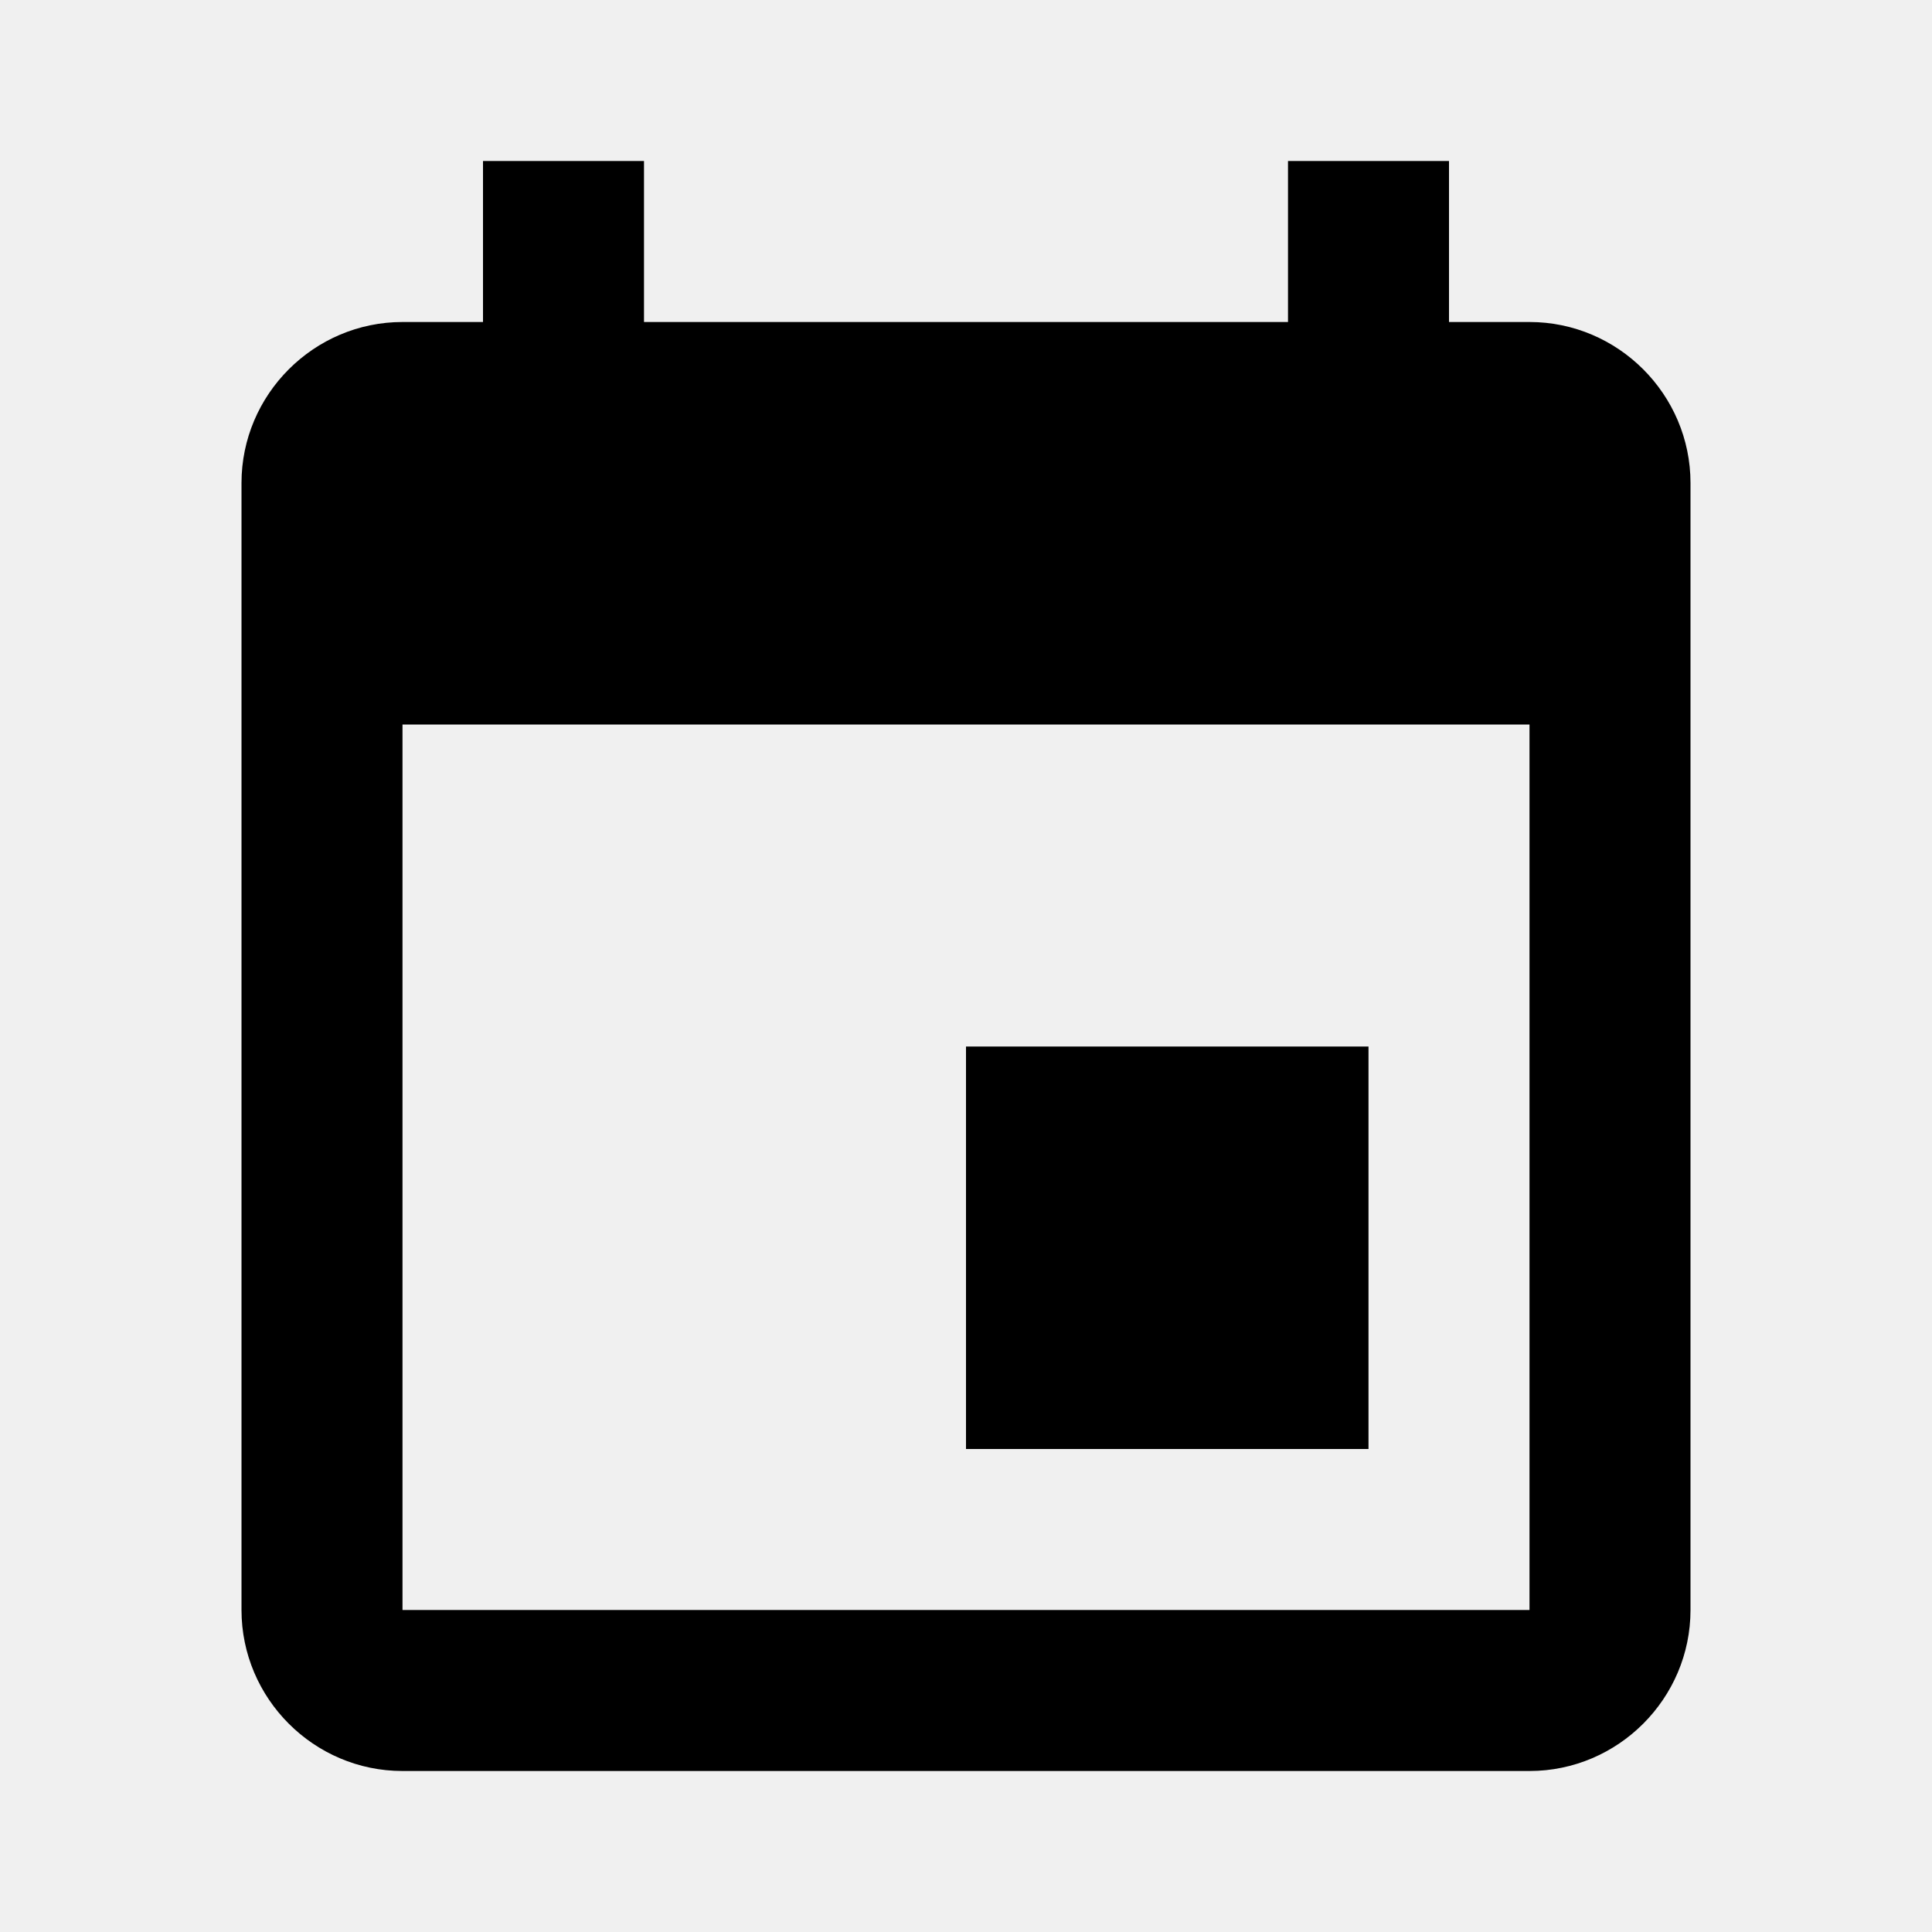
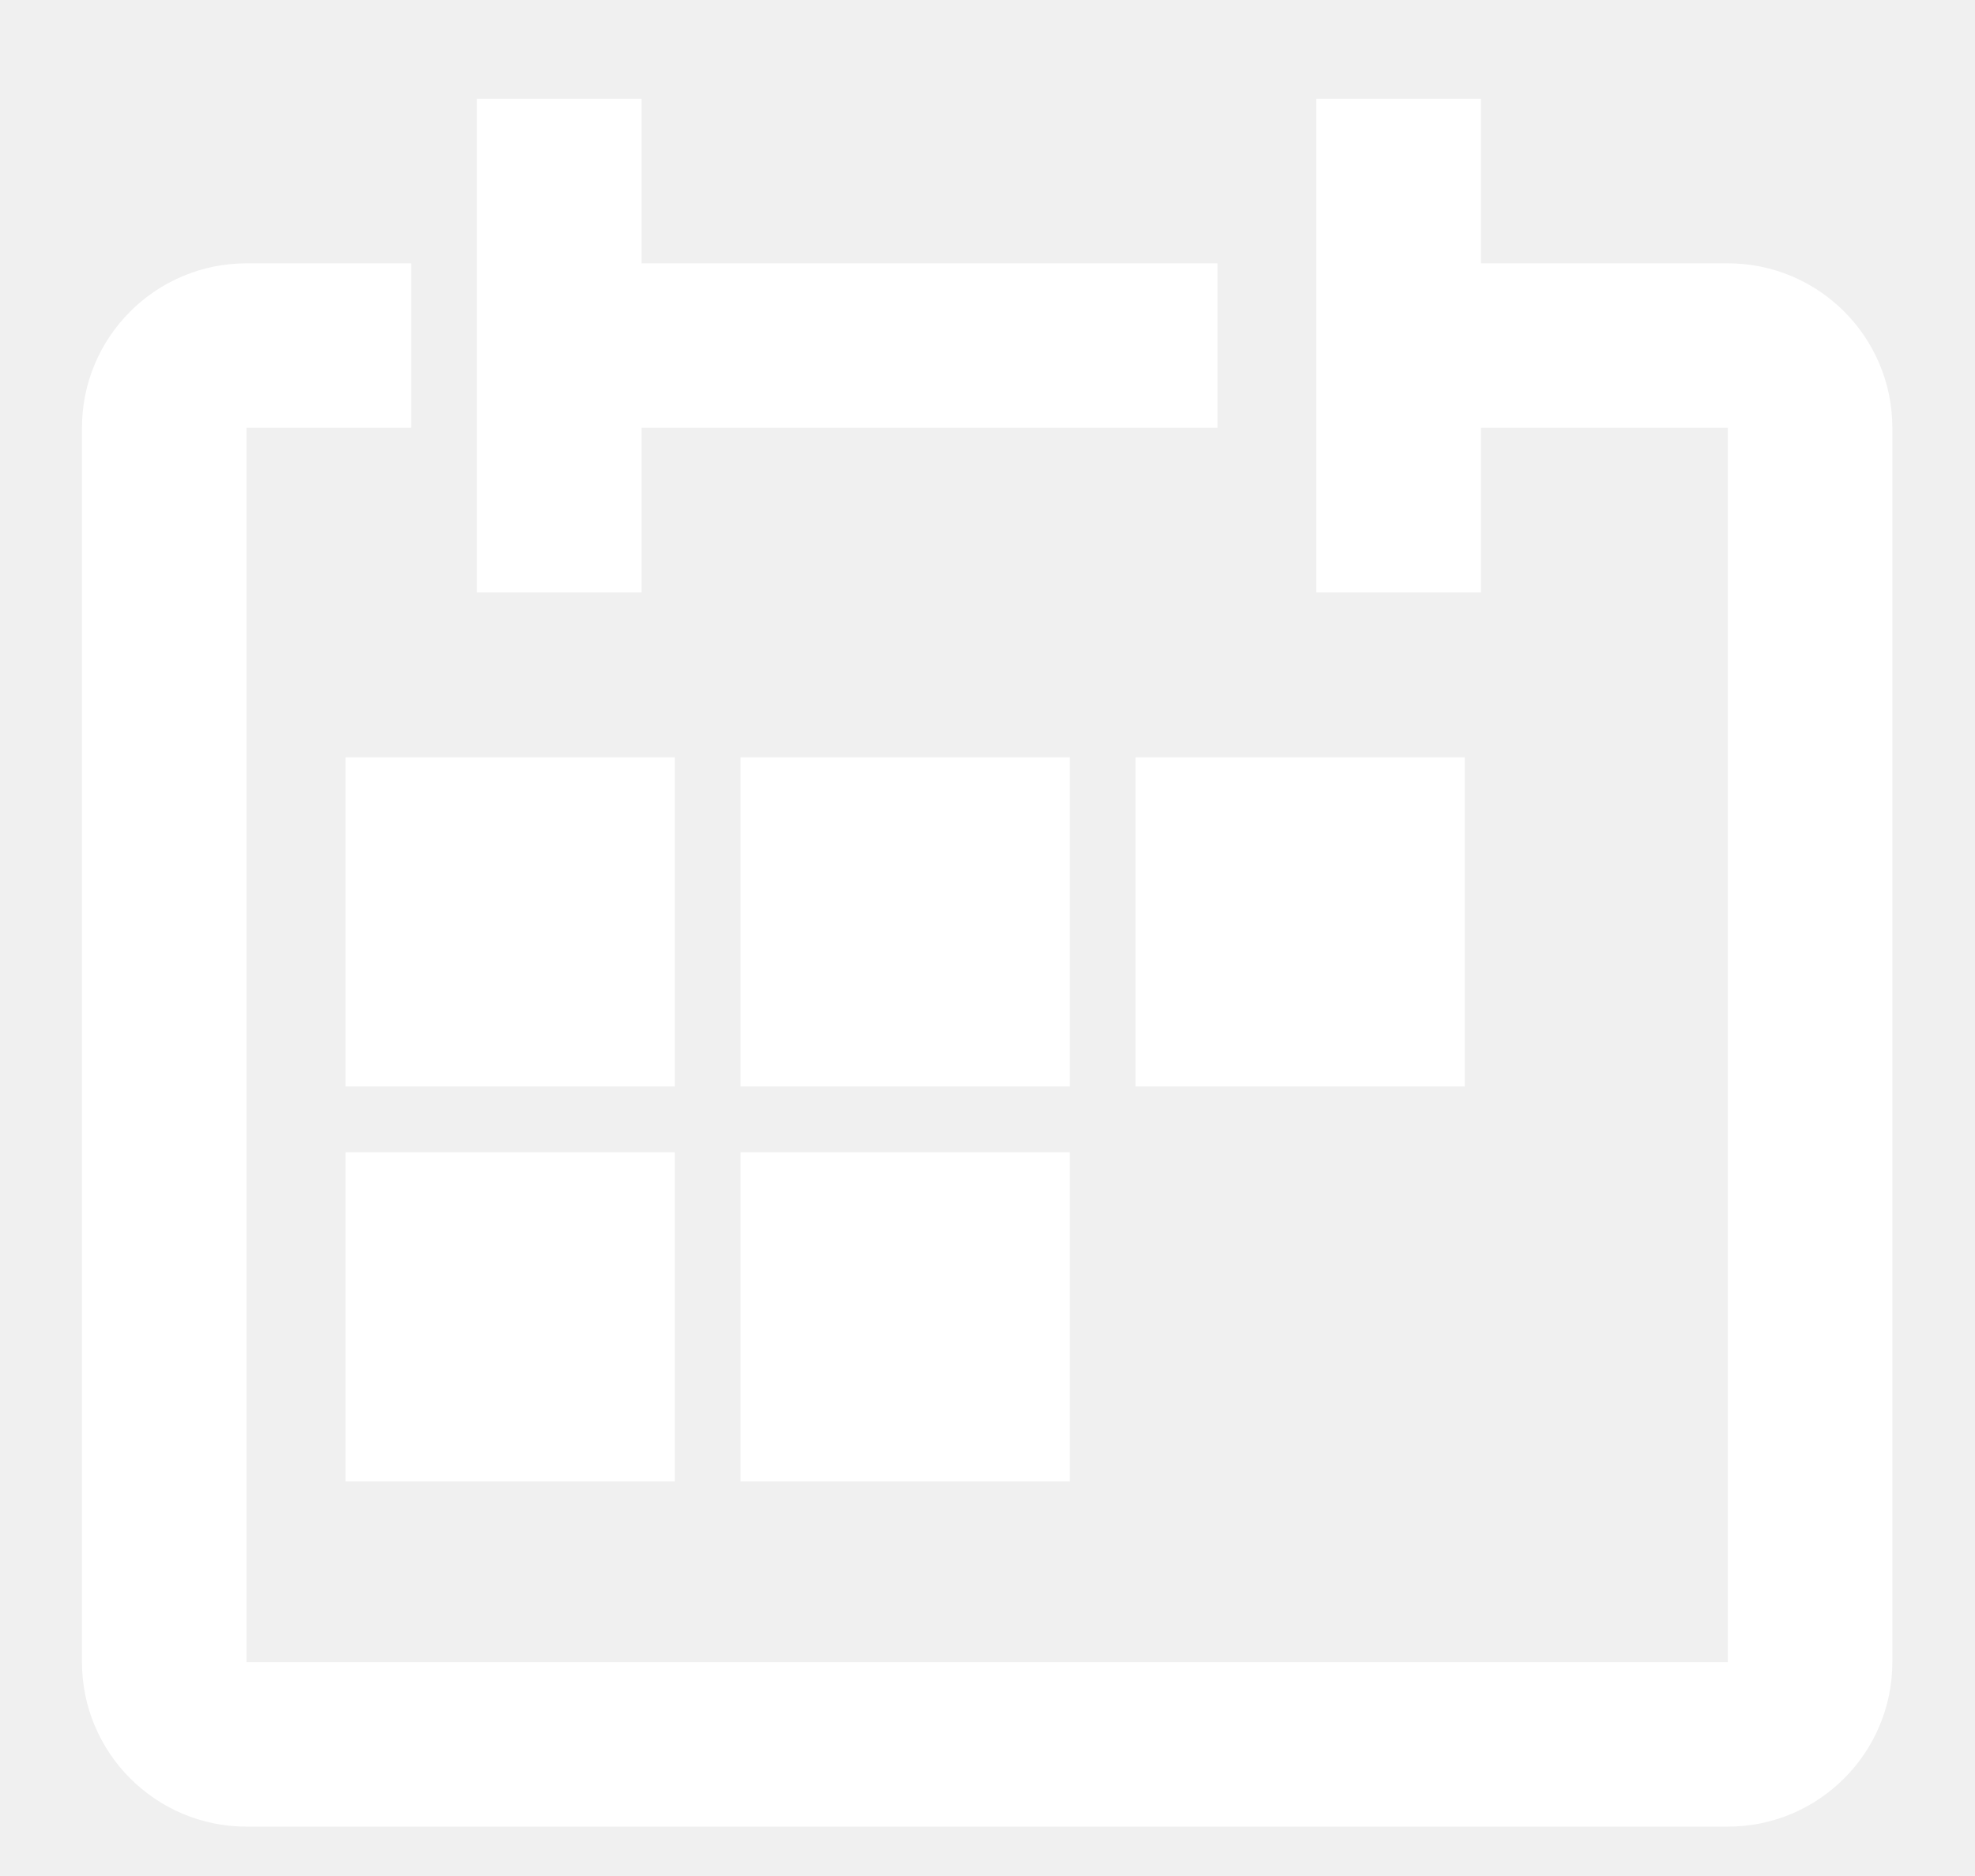
- <svg xmlns="http://www.w3.org/2000/svg" version="1" viewBox="0 0 24 24" enable-background="new 0 0 24 24" width="24" height="24">
-   <path d="M 6 2 L 6 4 L 5 4 C 3.9 4 3 4.9 3 6 L 3 20 C 3 21.1 3.9 22 5 22 L 19 22 C 20.1 22 21 21.1 21 20 L 21 6 C 21 4.9 20.1 4 19 4 L 18 4 L 18 2 L 16 2 L 16 4 L 8 4 L 8 2 L 6 2 z M 5 9 L 19 9 L 19 20 L 5 20 L 5 9 z M 12 13 L 12 18 L 17 18 L 17 13 L 12 13 z" fill-rule="evenodd" />
+ <svg xmlns="http://www.w3.org/2000/svg" width="20" height="19" viewBox="0 0 20 19">
+   <g fill="#FFF" transform="translate(0 1)">
+     <path d="M16.667,1.667 L14.167,1.667 L14.167,0 L12.5,0 L12.5,5 L14.167,5 L14.167,3.333 L16.667,3.333 L16.667,15.833 L1.667,15.833 L1.667,3.333 L3.333,3.333 L3.333,1.667 L1.667,1.667 C0.747,1.667 0,2.413 0,3.333 L0,15.833 C0,16.753 0.747,17.5 1.667,17.5 L16.667,17.5 C17.587,17.5 18.333,16.753 18.333,15.833 L18.333,3.333 C18.333,2.413 17.587,1.667 16.667,1.667 Z" transform="translate(.83)" />
+     <polygon points="1.667 3.333 7.5 3.333 7.5 1.667 1.667 1.667 1.667 0 0 0 0 5 1.667 5" transform="translate(4.83)" />
+     <polygon points="0 0 3.333 0 3.333 3.333 0 3.333" transform="translate(3.5 6.67)" />
+     <polygon points="0 0 3.333 0 3.333 3.333 0 3.333" transform="translate(7.5 6.67)" />
+     <polygon points="0 0 3.333 0 3.333 3.333 0 3.333" transform="translate(11.5 6.67)" />
+     <polygon points="0 0 3.333 0 3.333 3.333 0 3.333" transform="translate(3.5 10.67)" />
+     <polygon points="0 0 3.333 0 3.333 3.333 0 3.333" transform="translate(7.5 10.67)" />
+   </g>
</svg>
